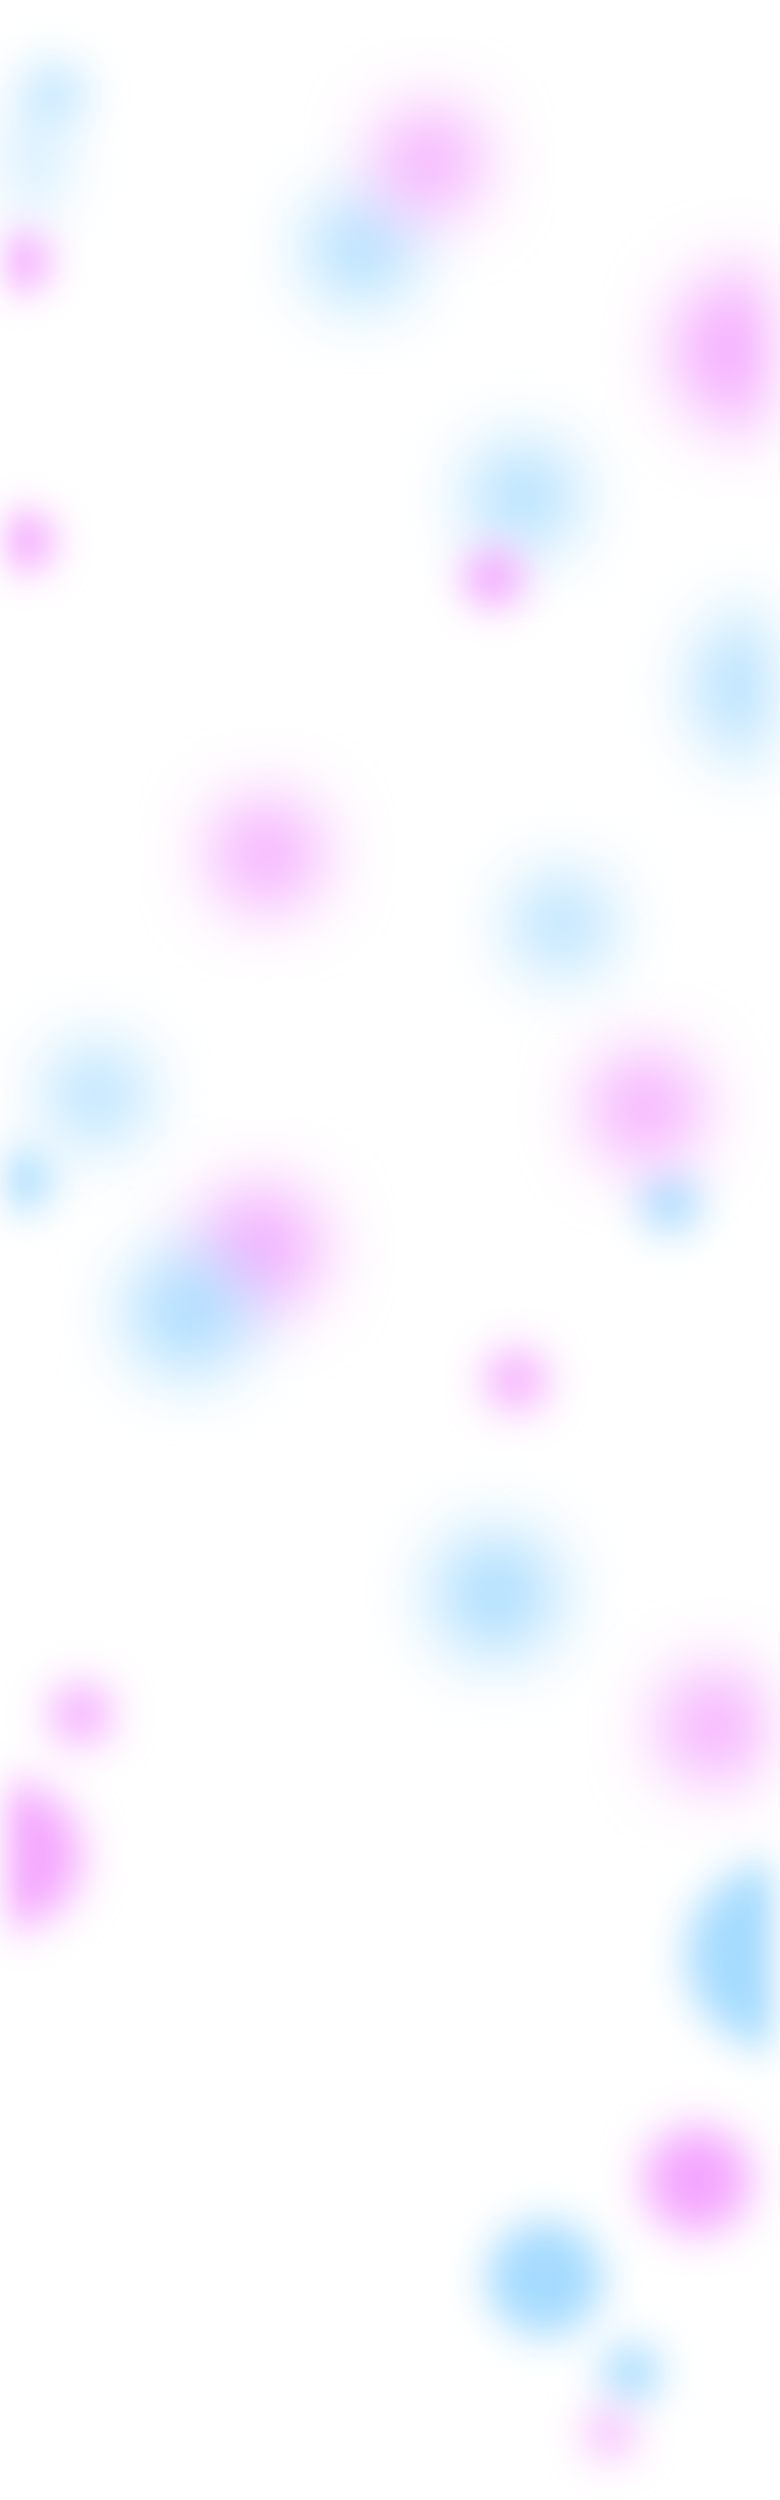
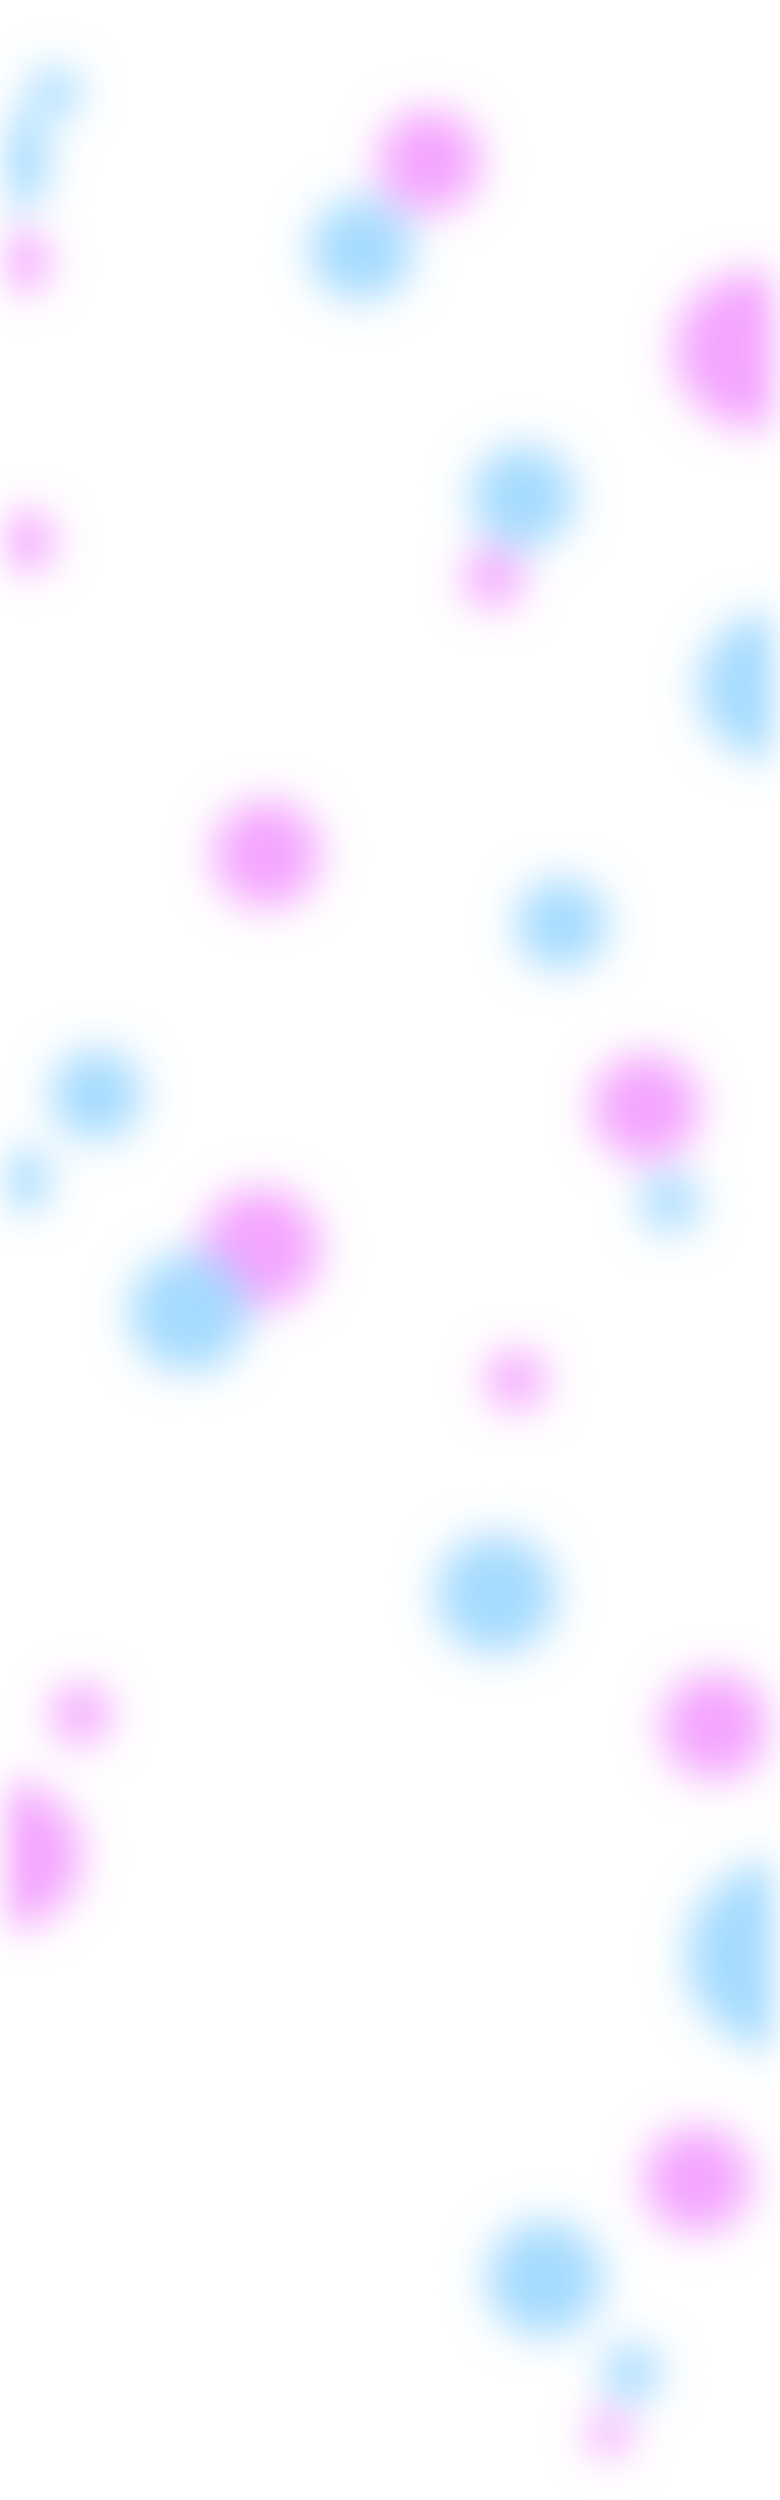
<svg xmlns="http://www.w3.org/2000/svg" viewBox="0 0 1440 4618" fill="none">
  <g filter="url(#filter0_f_3_2)">
    <circle cx="1237.5" cy="2221.5" r="54.5" fill="#A5DBFF" />
-   </g>
-   <g filter="url(#filter1_f_3_2)">
    <circle cx="1440.5" cy="3612.5" r="172.5" fill="#A5DBFF" />
-   </g>
-   <g filter="url(#filter2_f_3_2)">
    <circle cx="1006" cy="4209" r="107" fill="#A5DBFF" />
-   </g>
-   <g filter="url(#filter3_f_3_2)">
    <circle cx="1166.5" cy="4382.5" r="53.5" fill="#A5DBFF" />
-   </g>
-   <g filter="url(#filter4_f_3_2)">
    <circle cx="39.5" cy="2179.5" r="54.5" fill="#A5DBFF" />
-   </g>
-   <g filter="url(#filter5_f_3_2)">
    <circle cx="1193" cy="2046" r="99" fill="#F4A5FF" />
-   </g>
-   <g filter="url(#filter6_f_3_2)">
    <circle cx="1321" cy="3188" r="99" fill="#F4A5FF" />
-   </g>
-   <g filter="url(#filter7_f_3_2)">
    <circle cx="480.5" cy="2305.5" r="110.5" fill="#F4A5FF" />
-   </g>
-   <g filter="url(#filter8_f_3_2)">
    <circle cx="953" cy="2549" r="55" fill="#F4A5FF" />
-   </g>
-   <g filter="url(#filter9_f_3_2)">
    <circle cx="15" cy="3427" r="134" fill="#F4A5FF" />
-   </g>
-   <g filter="url(#filter10_f_3_2)">
    <circle cx="1288" cy="4027" r="99" fill="#F4A5FF" />
-   </g>
-   <g filter="url(#filter11_f_3_2)">
    <circle cx="1126" cy="4496" r="40" fill="#F4A5FF" />
-   </g>
-   <g filter="url(#filter12_f_3_2)">
    <circle cx="149" cy="3166" r="55" fill="#F4A5FF" />
-   </g>
-   <g filter="url(#filter13_f_3_2)">
    <circle cx="1037" cy="1707" r="84" fill="#A5DBFF" />
-   </g>
-   <g filter="url(#filter14_f_3_2)">
    <circle cx="349.5" cy="2423.5" r="110.5" fill="#A5DBFF" />
-   </g>
-   <g filter="url(#filter15_f_3_2)">
    <circle cx="916.5" cy="2944.5" r="110.5" fill="#A5DBFF" />
-   </g>
-   <g filter="url(#filter16_f_3_2)">
    <circle cx="178" cy="2022" r="84" fill="#A5DBFF" />
-   </g>
-   <g filter="url(#filter17_f_3_2)">
    <circle cx="492" cy="1578" r="99" fill="#F4A5FF" />
-   </g>
-   <g filter="url(#filter18_f_3_2)">
    <circle cx="1424.5" cy="1267.5" r="133.5" fill="#A5DBFF" />
-   </g>
-   <g filter="url(#filter19_f_3_2)">
    <circle cx="668" cy="460" r="95" fill="#A5DBFF" />
-   </g>
-   <g filter="url(#filter21_f_3_2)">
    <circle cx="966" cy="918" r="95" fill="#A5DBFF" />
-   </g>
-   <g filter="url(#filter22_f_3_2)">
    <circle cx="99.5" cy="172.5" r="47.5" fill="#A5DBFF" />
-   </g>
-   <g filter="url(#filter23_f_3_2)">
    <circle cx="-4" cy="298" r="95" fill="#A5DBFF" />
-   </g>
-   <g filter="url(#filter24_f_3_2)">
    <circle cx="793" cy="298" r="95" fill="#F4A5FF" />
-   </g>
-   <g filter="url(#filter25_f_3_2)">
    <circle cx="1390.5" cy="646.5" r="143.5" fill="#F4A5FF" />
-   </g>
-   <g filter="url(#filter26_f_3_2)">
    <circle cx="36.5" cy="483.5" r="54.5" fill="#F4A5FF" />
-   </g>
-   <g filter="url(#filter27_f_3_2)">
    <circle cx="45.5" cy="999.5" r="54.5" fill="#F4A5FF" />
-   </g>
-   <g filter="url(#filter28_f_3_2)">
    <circle cx="911.5" cy="1067.5" r="54.5" fill="#F4A5FF" />
  </g>
  <defs>
-     <filter id="filter0_f_3_2" x="1106.89" y="2090.89" width="261.224" height="261.224" filterUnits="userSpaceOnUse" color-interpolation-filters="sRGB">
+     <filter id="filter0_f_3_2" x="0" y="0" width="1450" height="4628" filterUnits="userSpaceOnUse" color-interpolation-filters="sRGB">
      <feFlood flood-opacity="0" result="BackgroundImageFix" />
      <feBlend mode="normal" in="SourceGraphic" in2="BackgroundImageFix" result="shape" />
      <feGaussianBlur stdDeviation="38.056" result="effect1_foregroundBlur_3_2" />
    </filter>
-     <filter id="filter1_f_3_2" x="1191.89" y="3363.89" width="497.224" height="497.224" filterUnits="userSpaceOnUse" color-interpolation-filters="sRGB">
-       <feFlood flood-opacity="0" result="BackgroundImageFix" />
-       <feBlend mode="normal" in="SourceGraphic" in2="BackgroundImageFix" result="shape" />
-       <feGaussianBlur stdDeviation="38.056" result="effect1_foregroundBlur_3_2" />
-     </filter>
-     <filter id="filter2_f_3_2" x="822.888" y="4025.89" width="366.224" height="366.224" filterUnits="userSpaceOnUse" color-interpolation-filters="sRGB">
-       <feFlood flood-opacity="0" result="BackgroundImageFix" />
-       <feBlend mode="normal" in="SourceGraphic" in2="BackgroundImageFix" result="shape" />
-       <feGaussianBlur stdDeviation="38.056" result="effect1_foregroundBlur_3_2" />
-     </filter>
-     <filter id="filter3_f_3_2" x="1036.89" y="4252.89" width="259.224" height="259.224" filterUnits="userSpaceOnUse" color-interpolation-filters="sRGB">
-       <feFlood flood-opacity="0" result="BackgroundImageFix" />
-       <feBlend mode="normal" in="SourceGraphic" in2="BackgroundImageFix" result="shape" />
-       <feGaussianBlur stdDeviation="38.056" result="effect1_foregroundBlur_3_2" />
-     </filter>
-     <filter id="filter4_f_3_2" x="-91.112" y="2048.89" width="261.224" height="261.224" filterUnits="userSpaceOnUse" color-interpolation-filters="sRGB">
-       <feFlood flood-opacity="0" result="BackgroundImageFix" />
-       <feBlend mode="normal" in="SourceGraphic" in2="BackgroundImageFix" result="shape" />
-       <feGaussianBlur stdDeviation="38.056" result="effect1_foregroundBlur_3_2" />
-     </filter>
-     <filter id="filter5_f_3_2" x="958.086" y="1811.09" width="469.828" height="469.828" filterUnits="userSpaceOnUse" color-interpolation-filters="sRGB">
-       <feFlood flood-opacity="0" result="BackgroundImageFix" />
-       <feBlend mode="normal" in="SourceGraphic" in2="BackgroundImageFix" result="shape" />
-       <feGaussianBlur stdDeviation="67.957" result="effect1_foregroundBlur_3_2" />
-     </filter>
-     <filter id="filter6_f_3_2" x="1086.09" y="2953.09" width="469.828" height="469.828" filterUnits="userSpaceOnUse" color-interpolation-filters="sRGB">
-       <feFlood flood-opacity="0" result="BackgroundImageFix" />
-       <feBlend mode="normal" in="SourceGraphic" in2="BackgroundImageFix" result="shape" />
-       <feGaussianBlur stdDeviation="67.957" result="effect1_foregroundBlur_3_2" />
-     </filter>
-     <filter id="filter7_f_3_2" x="234.086" y="2059.09" width="492.828" height="492.828" filterUnits="userSpaceOnUse" color-interpolation-filters="sRGB">
-       <feFlood flood-opacity="0" result="BackgroundImageFix" />
-       <feBlend mode="normal" in="SourceGraphic" in2="BackgroundImageFix" result="shape" />
-       <feGaussianBlur stdDeviation="67.957" result="effect1_foregroundBlur_3_2" />
-     </filter>
-     <filter id="filter8_f_3_2" x="816.452" y="2412.45" width="273.097" height="273.097" filterUnits="userSpaceOnUse" color-interpolation-filters="sRGB">
-       <feFlood flood-opacity="0" result="BackgroundImageFix" />
-       <feBlend mode="normal" in="SourceGraphic" in2="BackgroundImageFix" result="shape" />
-       <feGaussianBlur stdDeviation="40.774" result="effect1_foregroundBlur_3_2" />
-     </filter>
-     <filter id="filter9_f_3_2" x="-200.548" y="3211.45" width="431.097" height="431.097" filterUnits="userSpaceOnUse" color-interpolation-filters="sRGB">
-       <feFlood flood-opacity="0" result="BackgroundImageFix" />
-       <feBlend mode="normal" in="SourceGraphic" in2="BackgroundImageFix" result="shape" />
-       <feGaussianBlur stdDeviation="40.774" result="effect1_foregroundBlur_3_2" />
-     </filter>
-     <filter id="filter10_f_3_2" x="1107.45" y="3846.45" width="361.097" height="361.097" filterUnits="userSpaceOnUse" color-interpolation-filters="sRGB">
-       <feFlood flood-opacity="0" result="BackgroundImageFix" />
-       <feBlend mode="normal" in="SourceGraphic" in2="BackgroundImageFix" result="shape" />
-       <feGaussianBlur stdDeviation="40.774" result="effect1_foregroundBlur_3_2" />
-     </filter>
-     <filter id="filter11_f_3_2" x="1004.45" y="4374.45" width="243.097" height="243.097" filterUnits="userSpaceOnUse" color-interpolation-filters="sRGB">
-       <feFlood flood-opacity="0" result="BackgroundImageFix" />
-       <feBlend mode="normal" in="SourceGraphic" in2="BackgroundImageFix" result="shape" />
-       <feGaussianBlur stdDeviation="40.774" result="effect1_foregroundBlur_3_2" />
-     </filter>
-     <filter id="filter12_f_3_2" x="12.451" y="3029.45" width="273.097" height="273.097" filterUnits="userSpaceOnUse" color-interpolation-filters="sRGB">
-       <feFlood flood-opacity="0" result="BackgroundImageFix" />
-       <feBlend mode="normal" in="SourceGraphic" in2="BackgroundImageFix" result="shape" />
-       <feGaussianBlur stdDeviation="40.774" result="effect1_foregroundBlur_3_2" />
-     </filter>
-     <filter id="filter13_f_3_2" x="817.086" y="1487.09" width="439.828" height="439.828" filterUnits="userSpaceOnUse" color-interpolation-filters="sRGB">
-       <feFlood flood-opacity="0" result="BackgroundImageFix" />
-       <feBlend mode="normal" in="SourceGraphic" in2="BackgroundImageFix" result="shape" />
-       <feGaussianBlur stdDeviation="67.957" result="effect1_foregroundBlur_3_2" />
-     </filter>
-     <filter id="filter14_f_3_2" x="103.086" y="2177.09" width="492.828" height="492.828" filterUnits="userSpaceOnUse" color-interpolation-filters="sRGB">
-       <feFlood flood-opacity="0" result="BackgroundImageFix" />
-       <feBlend mode="normal" in="SourceGraphic" in2="BackgroundImageFix" result="shape" />
-       <feGaussianBlur stdDeviation="67.957" result="effect1_foregroundBlur_3_2" />
-     </filter>
-     <filter id="filter15_f_3_2" x="670.086" y="2698.09" width="492.828" height="492.828" filterUnits="userSpaceOnUse" color-interpolation-filters="sRGB">
-       <feFlood flood-opacity="0" result="BackgroundImageFix" />
-       <feBlend mode="normal" in="SourceGraphic" in2="BackgroundImageFix" result="shape" />
-       <feGaussianBlur stdDeviation="67.957" result="effect1_foregroundBlur_3_2" />
-     </filter>
-     <filter id="filter16_f_3_2" x="-41.914" y="1802.09" width="439.828" height="439.828" filterUnits="userSpaceOnUse" color-interpolation-filters="sRGB">
-       <feFlood flood-opacity="0" result="BackgroundImageFix" />
-       <feBlend mode="normal" in="SourceGraphic" in2="BackgroundImageFix" result="shape" />
-       <feGaussianBlur stdDeviation="67.957" result="effect1_foregroundBlur_3_2" />
-     </filter>
-     <filter id="filter17_f_3_2" x="257.086" y="1343.09" width="469.828" height="469.828" filterUnits="userSpaceOnUse" color-interpolation-filters="sRGB">
-       <feFlood flood-opacity="0" result="BackgroundImageFix" />
-       <feBlend mode="normal" in="SourceGraphic" in2="BackgroundImageFix" result="shape" />
-       <feGaussianBlur stdDeviation="67.957" result="effect1_foregroundBlur_3_2" />
-     </filter>
-     <filter id="filter18_f_3_2" x="1155.09" y="998.086" width="538.828" height="538.828" filterUnits="userSpaceOnUse" color-interpolation-filters="sRGB">
-       <feFlood flood-opacity="0" result="BackgroundImageFix" />
-       <feBlend mode="normal" in="SourceGraphic" in2="BackgroundImageFix" result="shape" />
-       <feGaussianBlur stdDeviation="67.957" result="effect1_foregroundBlur_3_2" />
-     </filter>
-     <filter id="filter19_f_3_2" x="437.086" y="229.086" width="461.828" height="461.828" filterUnits="userSpaceOnUse" color-interpolation-filters="sRGB">
-       <feFlood flood-opacity="0" result="BackgroundImageFix" />
-       <feBlend mode="normal" in="SourceGraphic" in2="BackgroundImageFix" result="shape" />
-       <feGaussianBlur stdDeviation="67.957" result="effect1_foregroundBlur_3_2" />
-     </filter>
-     <filter id="filter21_f_3_2" x="735.086" y="687.086" width="461.828" height="461.828" filterUnits="userSpaceOnUse" color-interpolation-filters="sRGB">
-       <feFlood flood-opacity="0" result="BackgroundImageFix" />
-       <feBlend mode="normal" in="SourceGraphic" in2="BackgroundImageFix" result="shape" />
-       <feGaussianBlur stdDeviation="67.957" result="effect1_foregroundBlur_3_2" />
-     </filter>
-     <filter id="filter22_f_3_2" x="-40.422" y="32.578" width="279.843" height="279.843" filterUnits="userSpaceOnUse" color-interpolation-filters="sRGB">
-       <feFlood flood-opacity="0" result="BackgroundImageFix" />
-       <feBlend mode="normal" in="SourceGraphic" in2="BackgroundImageFix" result="shape" />
-       <feGaussianBlur stdDeviation="46.211" result="effect1_foregroundBlur_3_2" />
-     </filter>
-     <filter id="filter23_f_3_2" x="-234.914" y="67.086" width="461.828" height="461.828" filterUnits="userSpaceOnUse" color-interpolation-filters="sRGB">
-       <feFlood flood-opacity="0" result="BackgroundImageFix" />
-       <feBlend mode="normal" in="SourceGraphic" in2="BackgroundImageFix" result="shape" />
-       <feGaussianBlur stdDeviation="67.957" result="effect1_foregroundBlur_3_2" />
-     </filter>
-     <filter id="filter24_f_3_2" x="562.086" y="67.086" width="461.828" height="461.828" filterUnits="userSpaceOnUse" color-interpolation-filters="sRGB">
-       <feFlood flood-opacity="0" result="BackgroundImageFix" />
-       <feBlend mode="normal" in="SourceGraphic" in2="BackgroundImageFix" result="shape" />
-       <feGaussianBlur stdDeviation="67.957" result="effect1_foregroundBlur_3_2" />
-     </filter>
-     <filter id="filter25_f_3_2" x="1111.09" y="367.086" width="558.828" height="558.828" filterUnits="userSpaceOnUse" color-interpolation-filters="sRGB">
-       <feFlood flood-opacity="0" result="BackgroundImageFix" />
-       <feBlend mode="normal" in="SourceGraphic" in2="BackgroundImageFix" result="shape" />
-       <feGaussianBlur stdDeviation="67.957" result="effect1_foregroundBlur_3_2" />
-     </filter>
-     <filter id="filter26_f_3_2" x="-91.394" y="355.606" width="255.787" height="255.787" filterUnits="userSpaceOnUse" color-interpolation-filters="sRGB">
-       <feFlood flood-opacity="0" result="BackgroundImageFix" />
-       <feBlend mode="normal" in="SourceGraphic" in2="BackgroundImageFix" result="shape" />
-       <feGaussianBlur stdDeviation="36.697" result="effect1_foregroundBlur_3_2" />
-     </filter>
-     <filter id="filter27_f_3_2" x="-82.394" y="871.606" width="255.787" height="255.787" filterUnits="userSpaceOnUse" color-interpolation-filters="sRGB">
-       <feFlood flood-opacity="0" result="BackgroundImageFix" />
-       <feBlend mode="normal" in="SourceGraphic" in2="BackgroundImageFix" result="shape" />
-       <feGaussianBlur stdDeviation="36.697" result="effect1_foregroundBlur_3_2" />
-     </filter>
-     <filter id="filter28_f_3_2" x="783.606" y="939.606" width="255.787" height="255.787" filterUnits="userSpaceOnUse" color-interpolation-filters="sRGB">
-       <feFlood flood-opacity="0" result="BackgroundImageFix" />
-       <feBlend mode="normal" in="SourceGraphic" in2="BackgroundImageFix" result="shape" />
-       <feGaussianBlur stdDeviation="36.697" result="effect1_foregroundBlur_3_2" />
-     </filter>
  </defs>
</svg>
